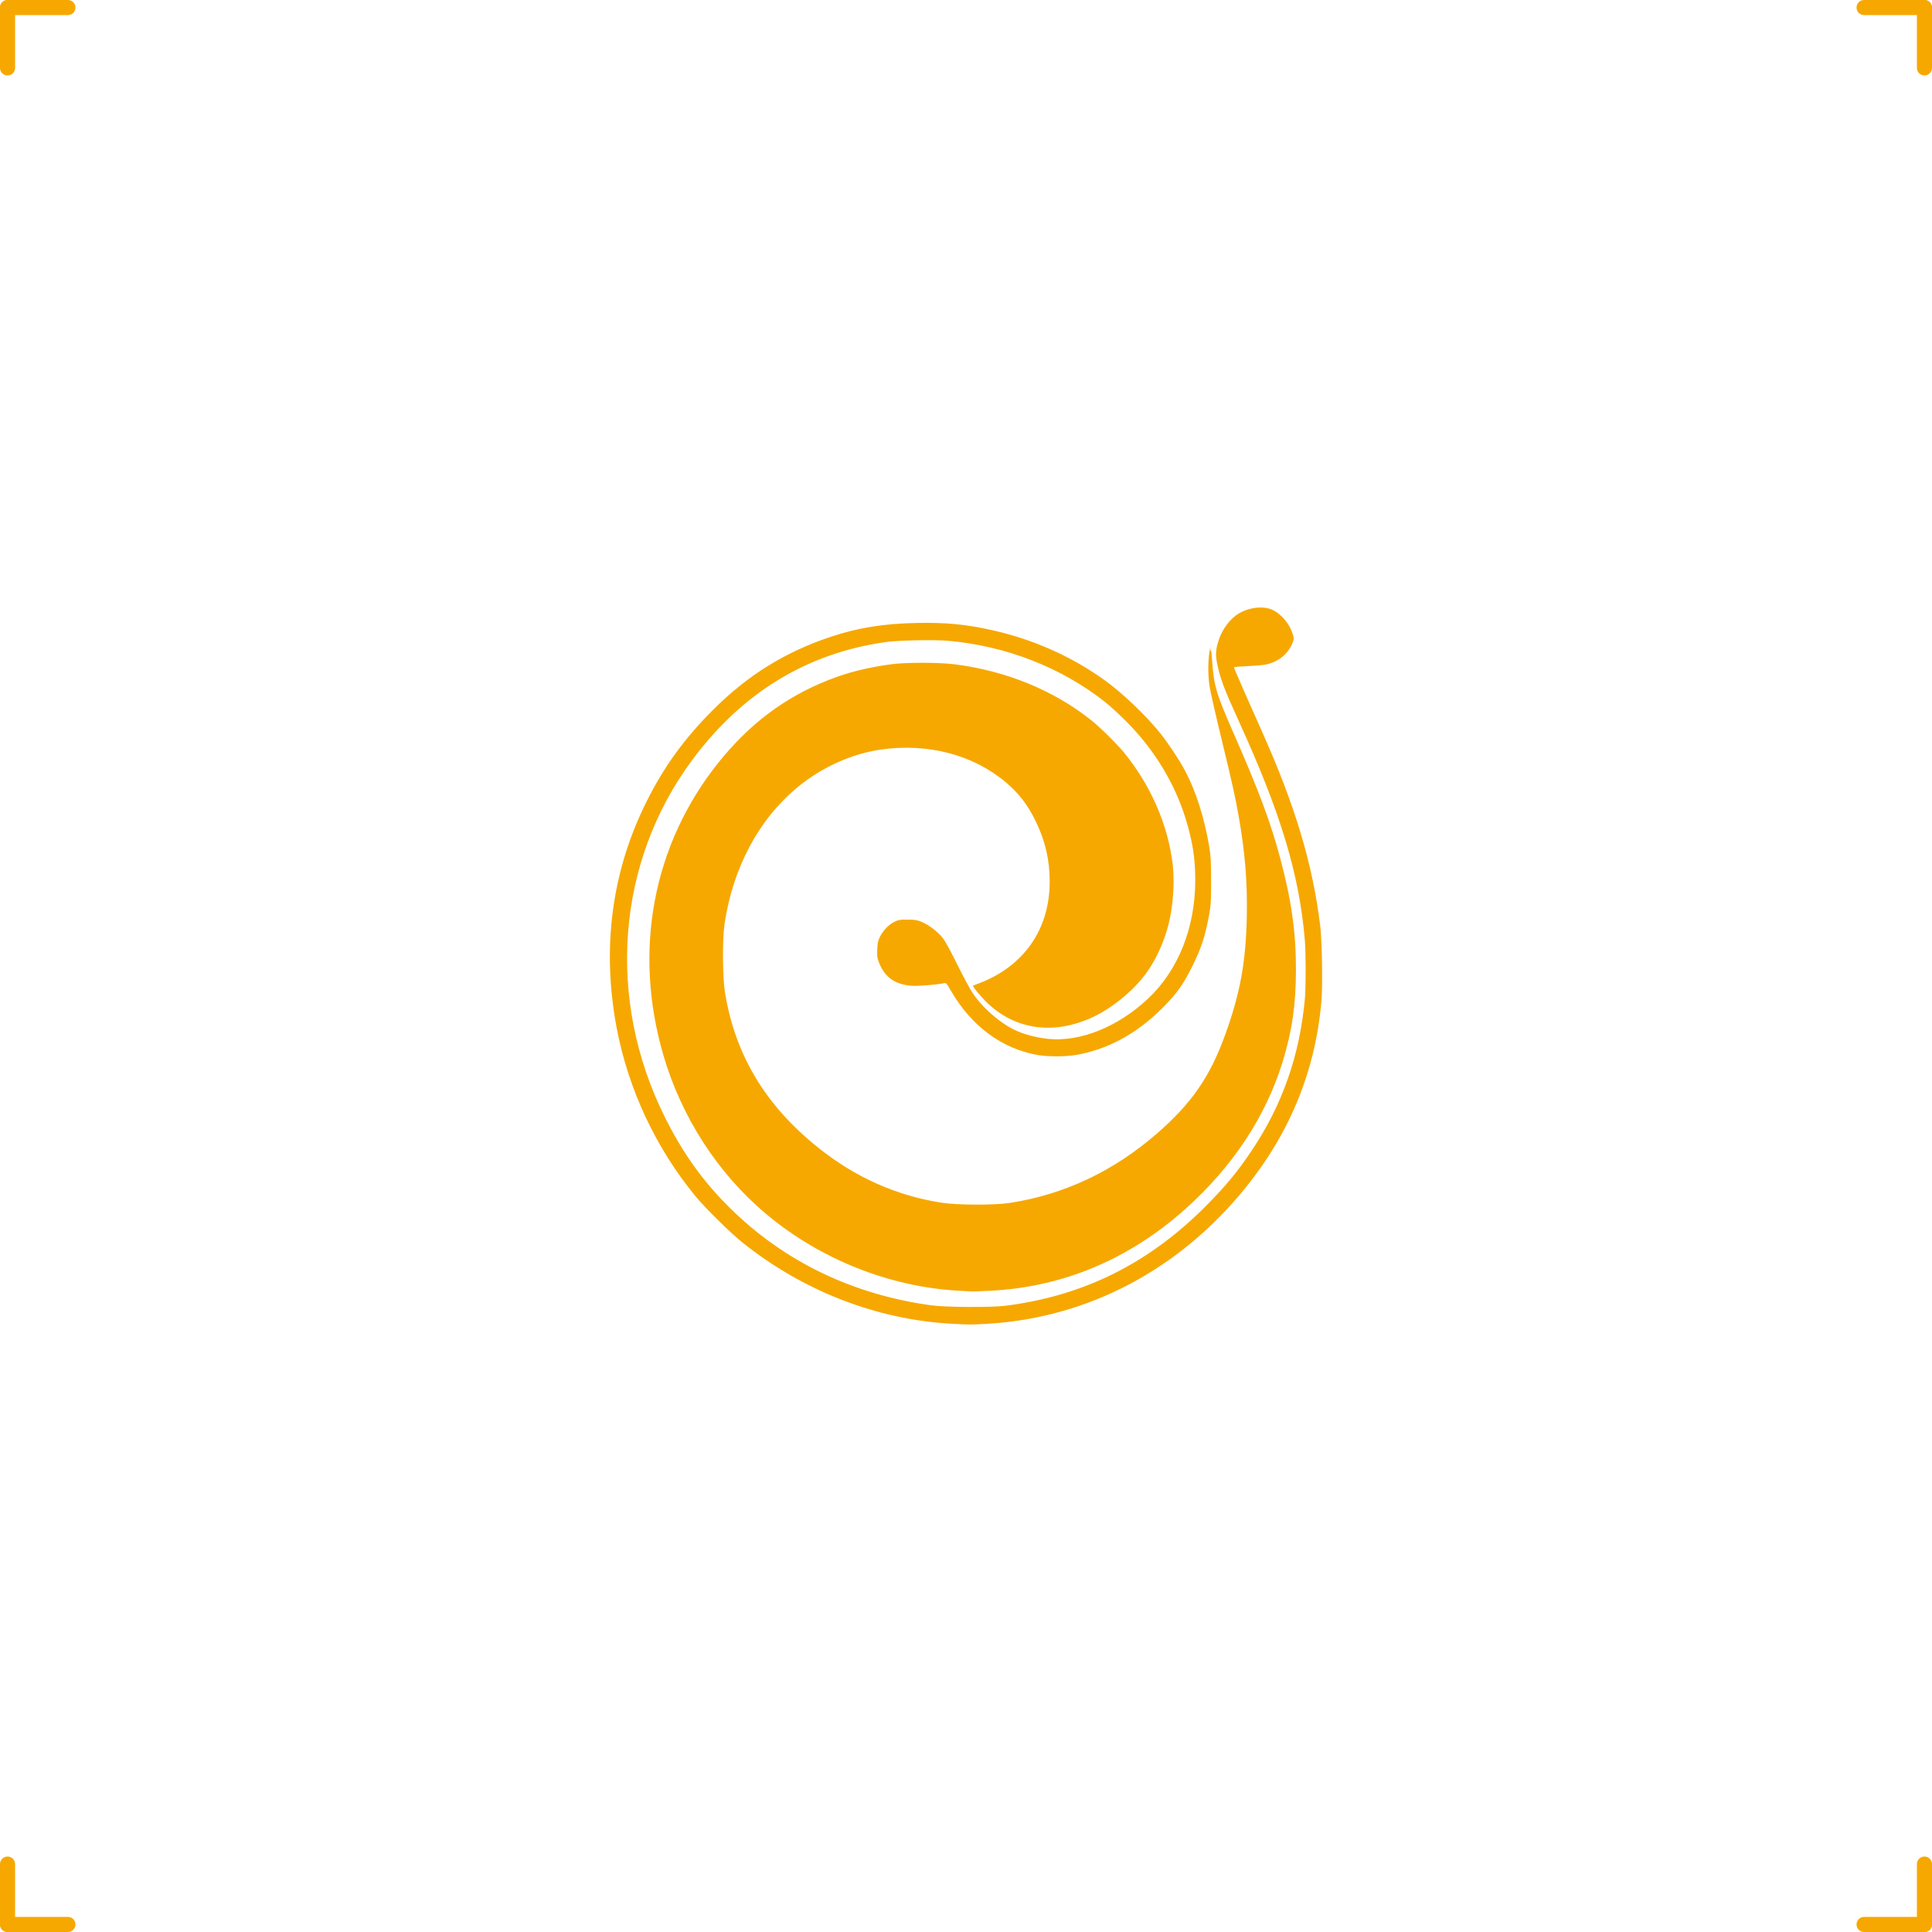
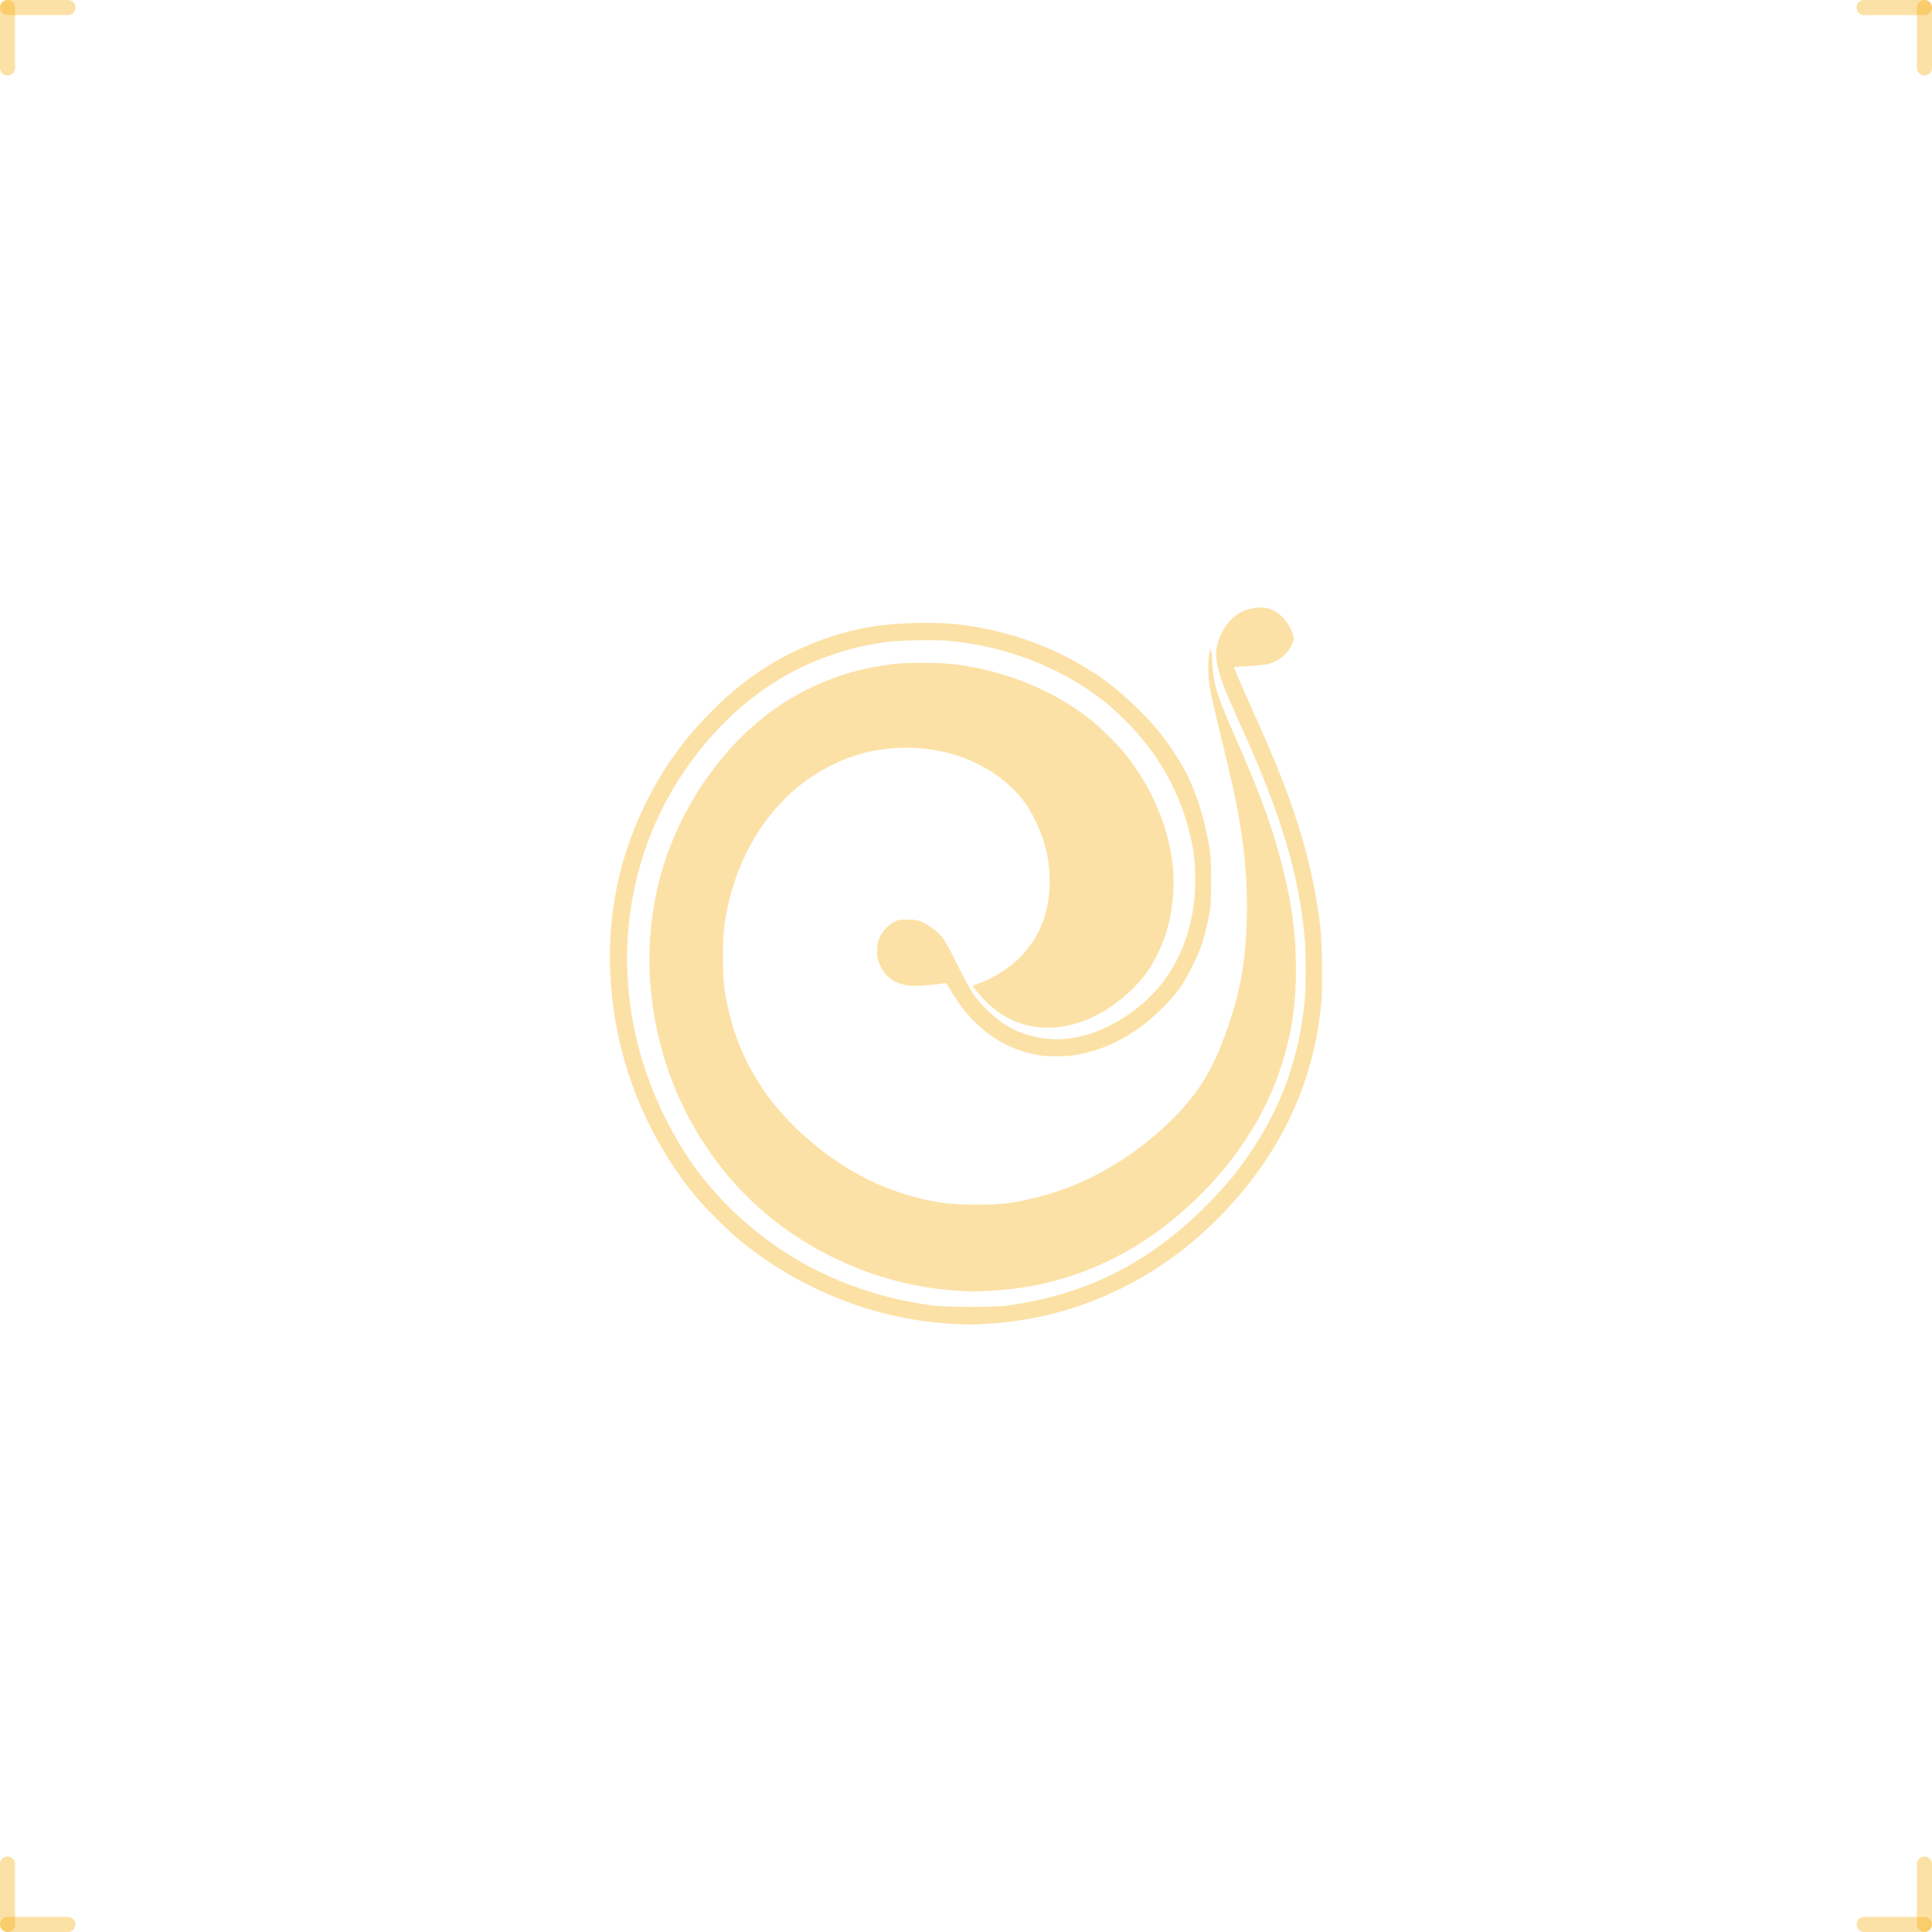
<svg xmlns="http://www.w3.org/2000/svg" width="180.62mm" height="180.62mm" viewBox="0 0 512 512">
  <rect x="0" y="0" width="512" height="512" style="fill:none;" />
-   <g>
+   <g style="fill-opacity:0.35;">
    <rect x="0" y="0" width="4" height="20" rx="2" style="fill:#F6A800;" />
    <rect x="0" y="0" width="20" height="4" rx="2" style="fill:#F6A800;" />
    <rect x="508" y="0" width="4" height="20" rx="2" style="fill:#F6A800;" />
    <rect x="492" y="0" width="20" height="4" rx="2" style="fill:#F6A800;" />
    <rect x="0" y="492" width="4" height="20" rx="2" style="fill:#F6A800;" />
    <rect x="0" y="508" width="20" height="4" rx="2" style="fill:#F6A800;" />
    <rect x="508" y="492" width="4" height="20" rx="2" style="fill:#F6A800;" />
    <rect x="492" y="508" width="20" height="4" rx="2" style="fill:#F6A800;" />
  </g>
-   <g transform="translate(134.614,154.952) scale(0.218854)">
+   <g transform="translate(134.614,154.952) scale(0.218854)" style="fill-opacity:0.35;">
    <path d="M 583.28 855.00 C572.40,855.53 562.83,855.91 562.00,855.83 C561.17,855.76 553.82,855.34 545.66,854.89 C461.77,850.32 377.41,816.59 312.00,761.45 C253.78,712.38 210.01,644.54 188.14,569.50 C151.28,443.00 175.42,314.81 254.80,215.50 C292.16,168.76 335.33,136.30 387.58,115.65 C411.50,106.20 434.67,100.35 464.00,96.35 C481.32,93.99 521.33,93.97 540.28,96.31 C602.94,104.07 661.37,128.02 707.00,164.66 C717.52,173.10 738.53,193.97 746.63,204.00 C779.11,244.23 799.64,291.99 805.07,339.95 C807.44,360.85 805.33,389.86 799.87,411.43 C794.62,432.20 784.77,453.90 773.54,469.49 C757.15,492.23 729.83,514.35 704.67,525.23 C657.82,545.51 612.47,538.13 578.73,504.74 C571.65,497.73 562.31,486.30 563.11,485.61 C563.32,485.42 565.97,484.35 569.00,483.23 C624.25,462.77 655.90,417.86 655.98,359.82 C656.02,333.37 650.77,310.59 639.08,286.50 C629.41,266.55 618.59,252.47 602.67,239.11 C563.15,205.93 508.82,191.63 452.23,199.53 C416.47,204.51 379.25,221.37 349.89,245.88 C303.37,284.71 272.44,342.85 262.30,410.50 C259.52,429.04 259.80,475.58 262.80,493.84 C275.27,569.87 311.94,630.80 376.05,681.98 C420.69,717.61 470.06,739.66 524.50,748.28 C543.58,751.30 588.88,751.49 607.50,748.63 C673.60,738.47 733.24,710.34 786.00,664.44 C827.89,627.99 850.05,595.93 868.45,545.10 C886.69,494.71 893.65,456.49 894.69,401.00 C895.46,360.18 892.59,324.83 884.96,281.04 C880.83,257.34 877.21,241.10 863.13,183.00 C856.52,155.77 850.42,128.72 849.56,122.87 C847.22,106.92 847.62,88.22 850.55,75.73 C850.32,77.86 850.81,81.00 851.61,81.00 C851.66,81.00 851.70,80.90 851.75,80.72 C852.02,83.46 852.31,87.00 852.58,91.00 C854.65,121.91 857.56,131.82 878.51,179.50 C909.00,248.86 923.44,287.51 935.01,330.72 C948.78,382.17 954.28,421.06 954.18,466.50 C954.10,508.71 949.48,540.52 938.02,577.83 C917.74,643.83 877.73,704.42 820.57,755.68 C752.18,817.01 671.66,850.71 583.28,855.00 ZM 580.50 894.98 C561.92,896.07 558.27,896.07 537.50,894.94 C446.44,889.96 357.10,855.23 283.50,796.18 C269.52,784.97 238.81,754.71 227.49,741.00 C179.14,682.45 145.50,610.61 131.53,536.09 C113.43,439.56 125.66,347.05 167.62,263.01 C189.02,220.14 213.39,186.51 248.45,151.45 C290.31,109.58 335.51,81.53 390.82,63.10 C423.65,52.16 454.47,47.17 494.50,46.33 C529.88,45.59 554.14,47.89 585.91,54.98 C636.34,66.23 682.86,86.98 723.50,116.35 C744.40,131.45 773.44,159.25 789.98,180.00 C799.86,192.38 812.60,211.64 819.83,225.12 C832.85,249.38 843.40,282.51 849.20,317.38 C851.08,328.64 851.39,334.47 851.41,358.50 C851.43,383.33 851.18,387.91 849.17,399.00 C844.36,425.51 839.67,439.88 828.46,462.50 C817.66,484.29 809.89,495.12 792.51,512.56 C761.51,543.67 725.92,562.98 687.61,569.47 C675.05,571.59 653.56,571.61 641.50,569.51 C597.97,561.92 560.72,534.20 536.00,491.00 C531.62,483.35 530.52,482.07 528.67,482.45 C519.68,484.32 497.23,486.17 489.50,485.69 C469.17,484.40 456.44,475.58 449.42,457.89 C447.10,452.06 446.84,450.19 447.16,441.89 C447.45,434.31 448.04,431.40 450.19,426.78 C453.72,419.22 460.93,411.67 467.88,408.26 C472.96,405.76 474.50,405.50 484.00,405.55 C493.08,405.60 495.38,405.97 501.02,408.32 C509.52,411.85 520.22,419.99 526.27,427.50 C529.44,431.44 535.51,442.50 543.98,459.74 C551.08,474.18 559.69,490.09 563.14,495.12 C576.20,514.19 598.68,533.10 617.71,541.02 C627.96,545.29 641.79,548.70 653.91,549.94 C692.73,553.93 738.29,535.68 774.75,501.55 C811.69,466.96 832.26,415.44 832.26,357.50 C832.26,331.20 828.95,310.26 820.49,283.00 C807.10,239.87 782.45,199.47 749.03,165.89 C740.49,157.31 728.83,146.59 723.12,142.08 C670.23,100.27 603.17,74.10 533.12,67.92 C516.20,66.42 472.69,67.30 457.50,69.44 C362.08,82.89 283.60,130.75 223.01,212.42 C131.37,335.96 118.74,502.10 190.12,645.00 C212.06,688.92 236.25,722.64 268.94,754.89 C334.60,819.66 417.58,859.70 513.00,872.65 C529.98,874.95 585.29,875.28 602.00,873.18 C698.06,861.09 777.68,821.12 847.61,749.86 C870.31,726.74 883.85,710.21 900.79,684.95 C937.71,629.89 958.77,569.71 964.99,501.50 C966.29,487.32 966.27,445.95 964.96,430.50 C958.26,351.21 936.08,277.36 886.00,167.50 C867.37,126.63 862.66,114.25 858.91,96.31 C856.53,84.90 856.91,78.62 860.69,67.03 C865.07,53.58 874.69,40.89 885.11,34.78 C897.95,27.26 914.74,25.45 925.65,30.43 C936.07,35.18 945.88,46.62 949.93,58.73 C951.79,64.31 951.87,65.36 950.65,68.89 C945.65,83.41 932.64,94.05 916.45,96.88 C913.18,97.45 904.42,98.19 897.00,98.52 C889.58,98.85 882.50,99.32 881.27,99.57 L 879.04 100.03 L 880.91 104.76 C883.01,110.08 896.21,140.06 912.94,177.50 C953.34,267.88 974.37,338.02 983.56,413.00 C985.75,430.82 986.65,484.54 985.08,503.39 C978.12,586.94 947.62,662.48 893.86,729.31 C813.55,829.14 702.62,887.79 580.50,894.98 Z" style="fill:#F6A800;" />
  </g>
</svg>
